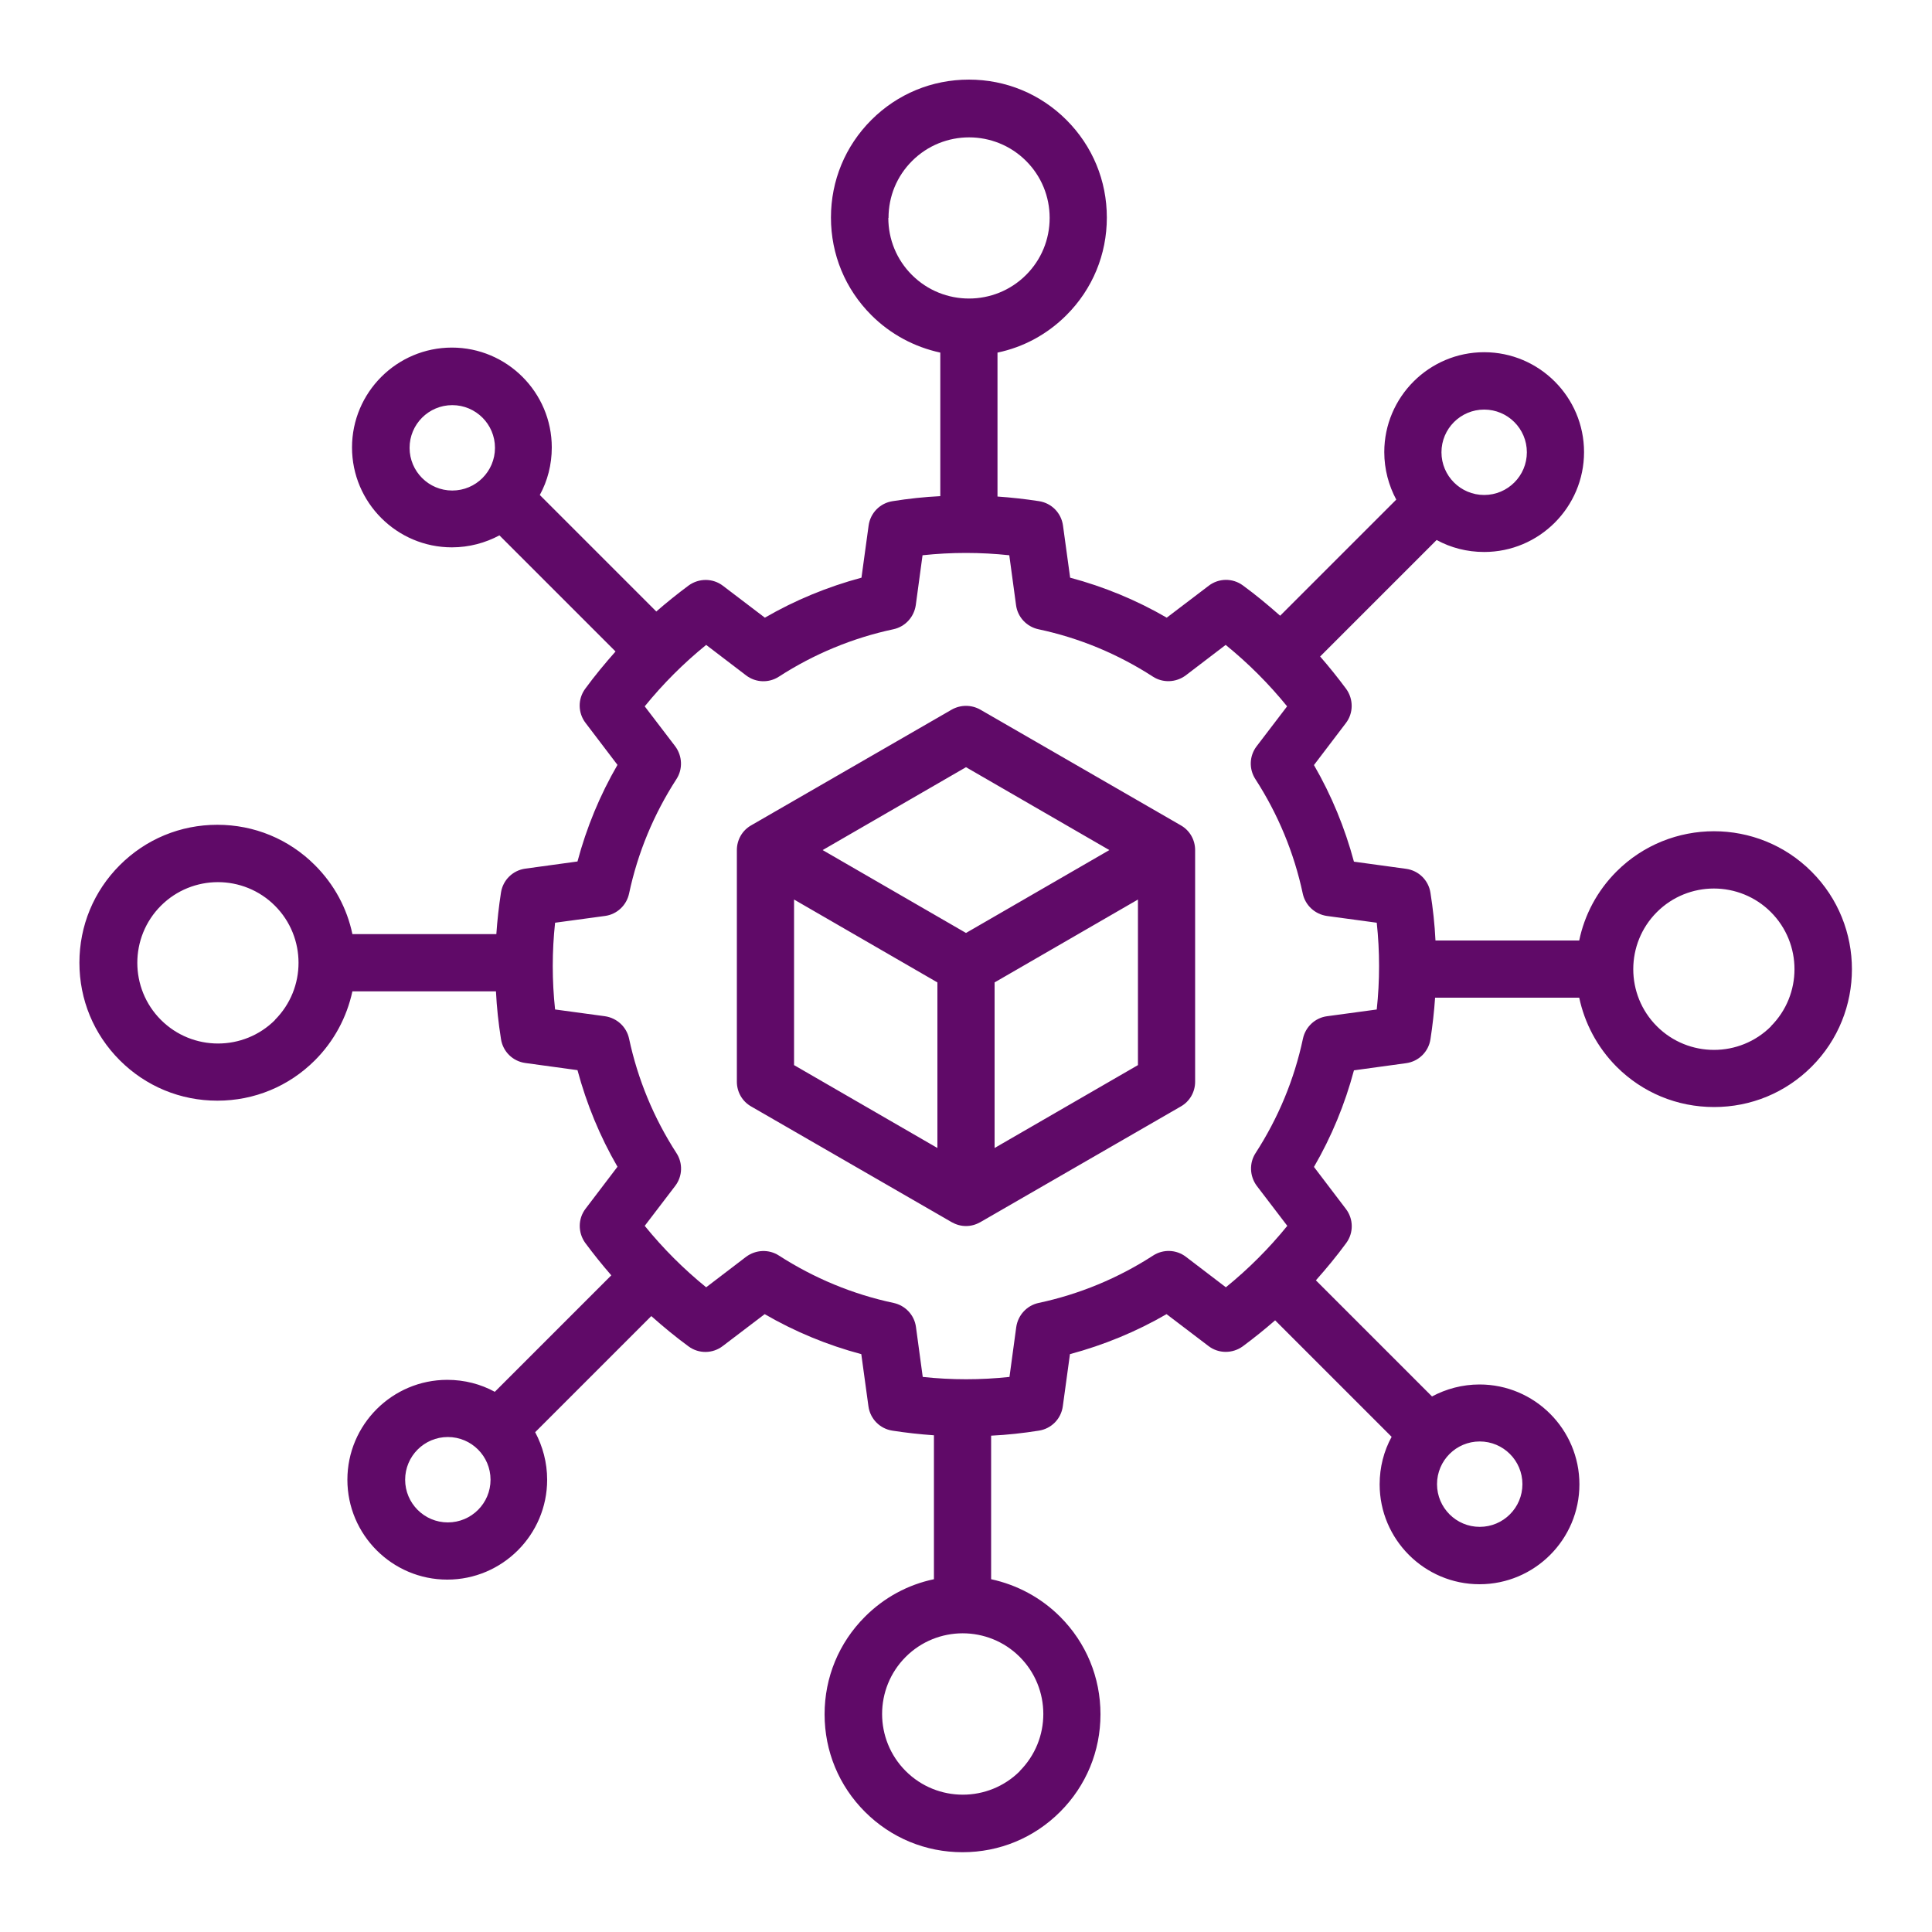
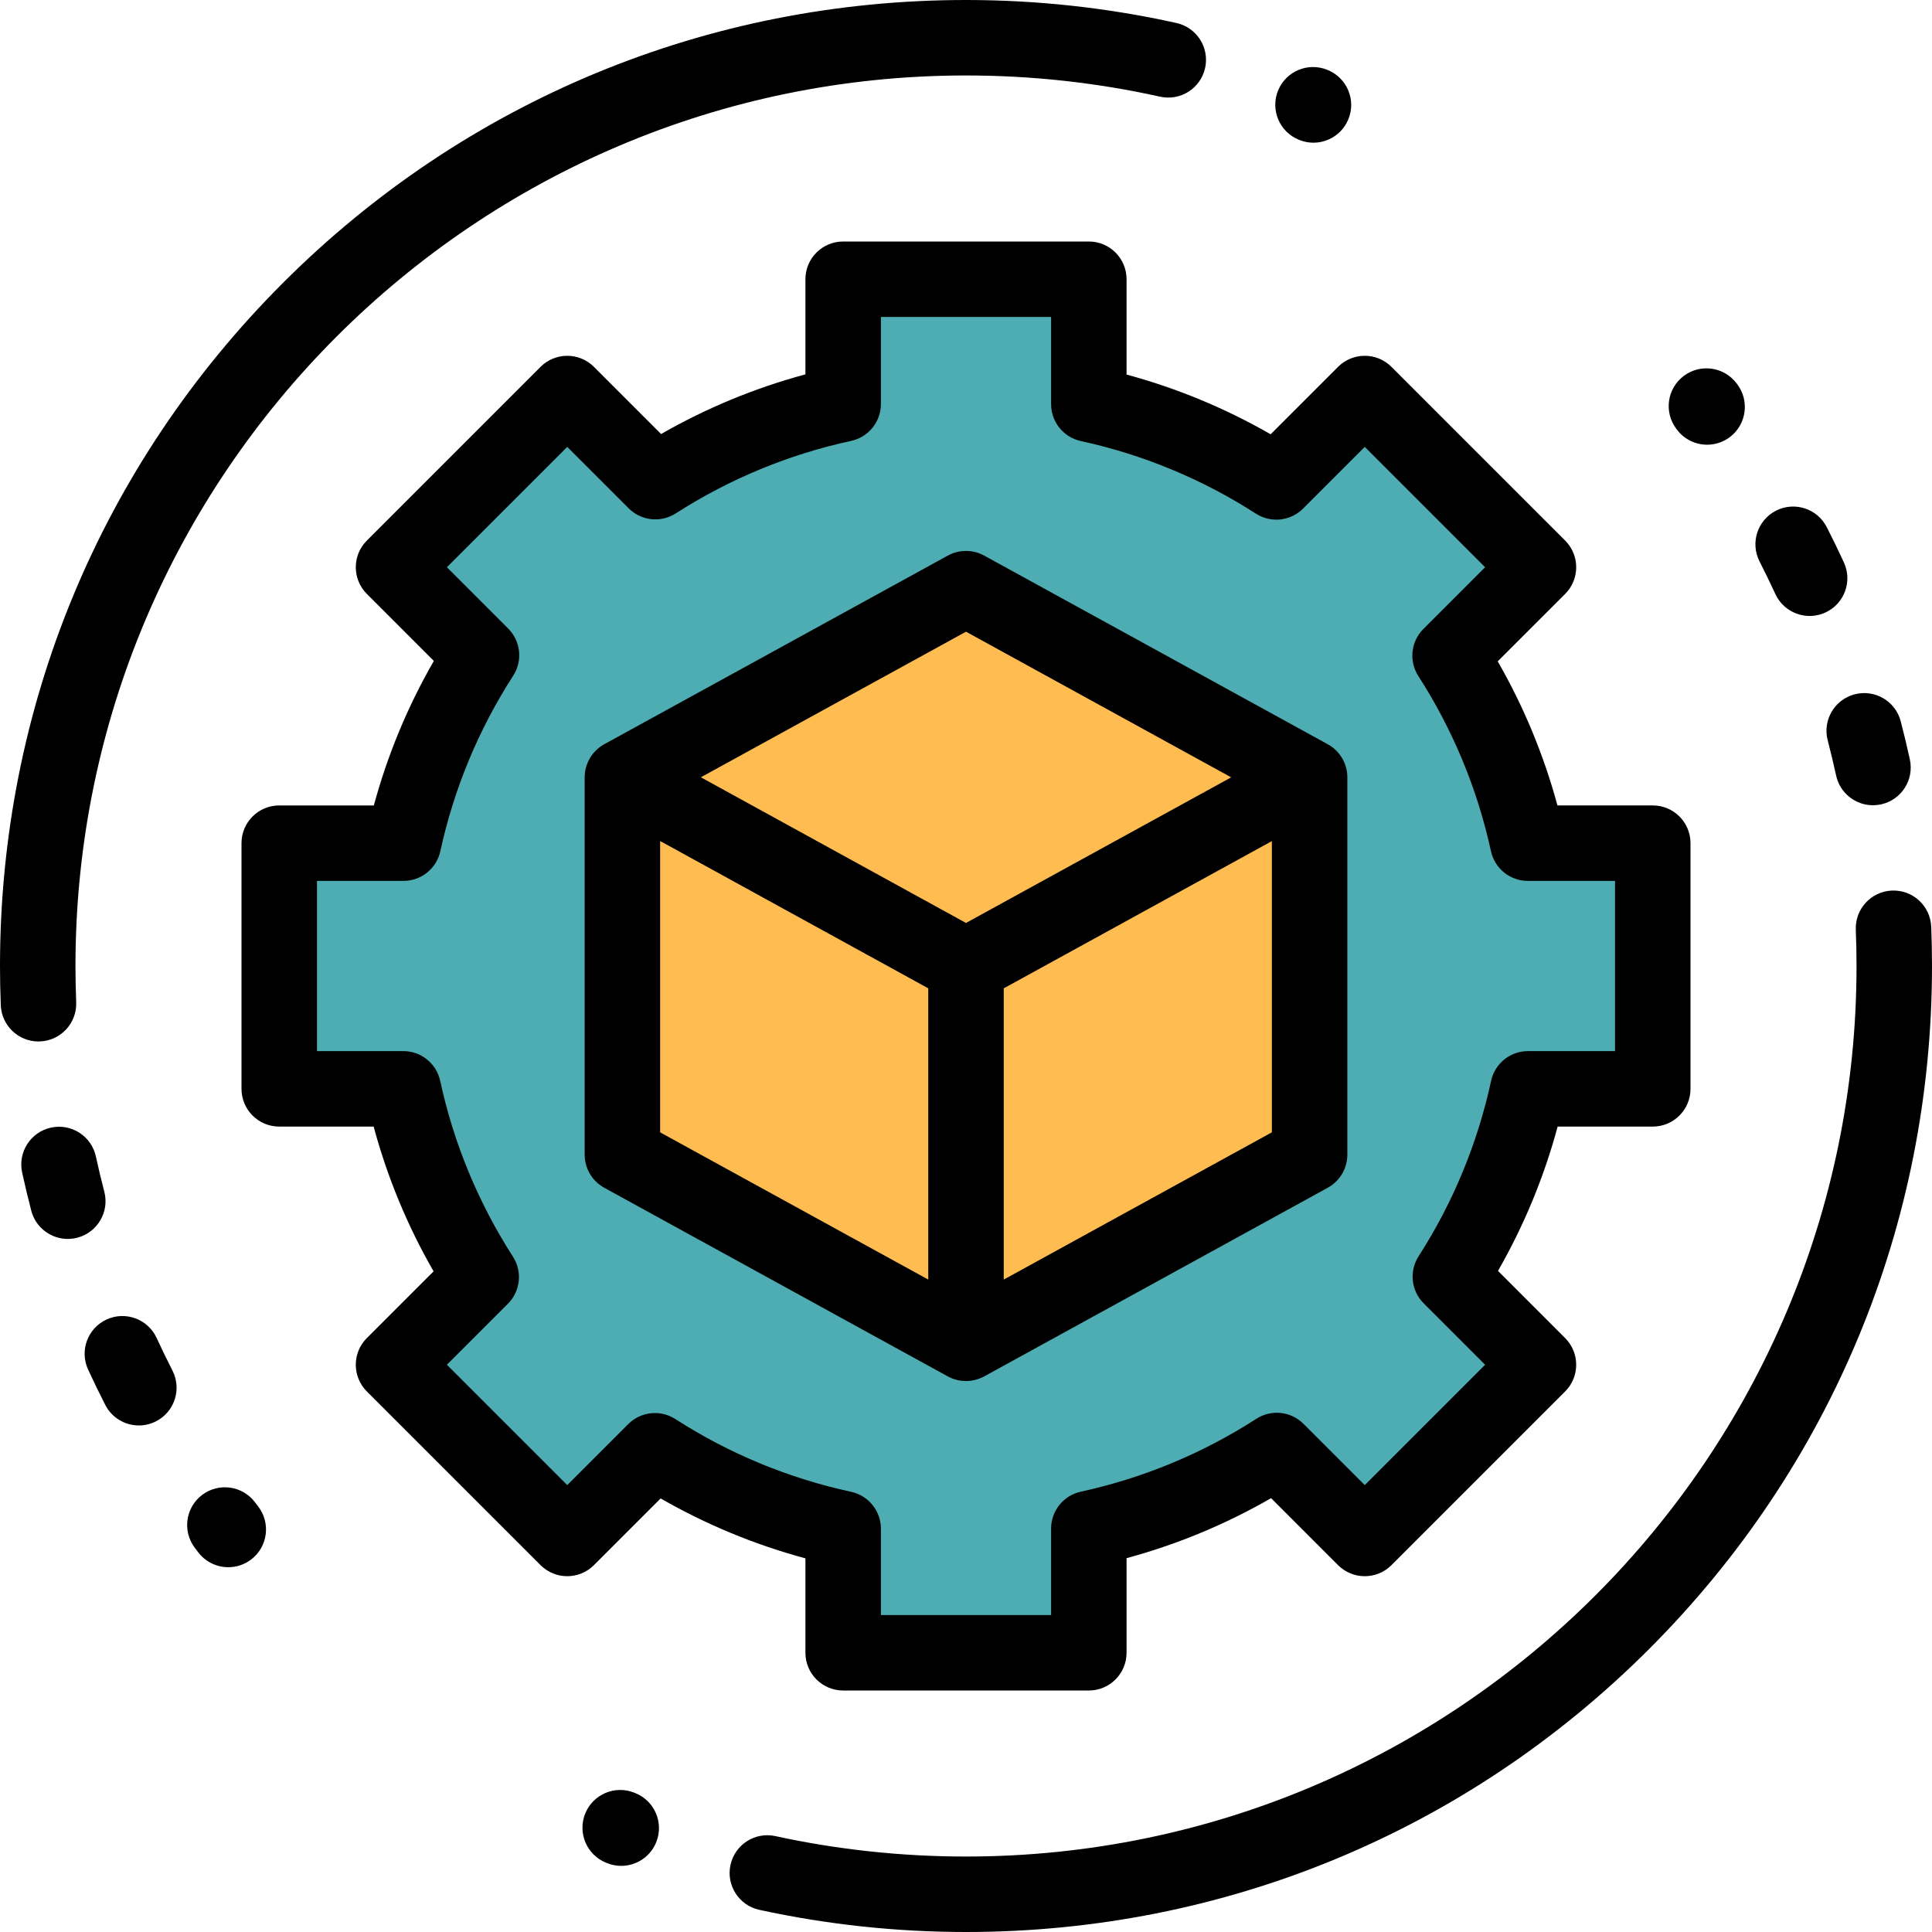
- <svg xmlns="http://www.w3.org/2000/svg" width="1200pt" height="1200pt" version="1.1" viewBox="0 0 1200 1200">
-   <path d="m733.44 512.64-124.56-71.879c-5.519-3.121-12.238-3.121-17.762 0l-124.56 71.879c-5.519 3.121-8.879 9-8.879 15.359v143.88c0 6.359 3.359 12.238 8.879 15.359l124.56 71.879c2.762 1.559 5.762 2.398 8.879 2.398 3.121 0 6.121-0.84 8.879-2.398l124.56-71.879c5.519-3.121 8.879-9 8.879-15.359v-143.88c0-6.359-3.359-12.238-8.879-15.359zm-133.44-36.121 89.039 51.48-89.039 51.48-89.039-51.48zm-106.8 82.199 89.039 51.48v102.84l-89.039-51.48zm124.56 154.32v-102.84l89.039-51.48v102.84zm507.36-171.72c-33.359-33.359-87.719-33.359-121.08 0-12.121 12.121-19.922 27.121-23.16 42.84h-89.281c-0.48-9.961-1.559-19.801-3.121-29.641-1.199-7.801-7.32-13.801-15.121-14.879l-32.398-4.441c-5.641-21-13.922-41.16-24.84-60l19.801-26.039c4.801-6.238 4.801-14.879 0.238-21.238-5.16-6.961-10.559-13.68-16.199-20.16l72.359-72.359c8.762 4.801 18.84 7.441 29.52 7.441 34.199 0 62.039-27.84 62.039-62.039 0-34.199-27.84-62.039-62.039-62.039-34.199 0-62.039 27.84-62.039 62.039 0 10.68 2.762 20.762 7.441 29.52l-72.121 72.121c-7.441-6.602-15.121-12.961-23.16-18.84-6.359-4.68-15-4.559-21.238 0.238l-26.039 19.801c-18.84-10.922-38.879-19.199-60-24.84l-4.441-32.398c-1.078-7.801-7.078-13.922-14.879-15.121-8.52-1.32-17.16-2.281-25.801-2.879v-89.398c16.078-3.359 30.84-11.281 42.84-23.281 16.199-16.199 25.078-37.68 25.078-60.602s-8.879-44.398-25.078-60.602c-16.199-16.199-37.68-25.078-60.602-25.078s-44.398 8.879-60.602 25.078c-16.199 16.199-25.078 37.68-25.078 60.602s8.879 44.398 25.078 60.602c11.879 11.879 26.762 19.801 42.84 23.281v89.16c-9.961 0.48-19.801 1.559-29.641 3.121-7.801 1.199-13.801 7.32-14.879 15.121l-4.441 32.398c-21 5.641-41.16 13.922-60 24.84l-26.039-19.801c-6.238-4.801-14.879-4.801-21.238-0.238-6.961 5.16-13.68 10.559-20.16 16.199l-72.359-72.359c4.801-8.762 7.441-18.84 7.441-29.52 0-34.199-27.84-62.039-62.039-62.039-34.199 0-62.039 27.84-62.039 62.039 0 34.199 27.84 62.039 62.039 62.039 10.68 0 20.762-2.762 29.52-7.441l72.121 72.121c-6.602 7.441-12.961 15.121-18.84 23.16-4.68 6.359-4.559 15 0.238 21.238l19.801 26.039c-10.922 18.84-19.199 38.879-24.84 60l-32.398 4.441c-7.801 1.078-13.922 7.078-15.121 14.879-1.32 8.52-2.281 17.16-2.879 25.801h-89.398c-3.359-16.078-11.281-30.84-23.281-42.84-16.199-16.199-37.68-25.078-60.602-25.078s-44.398 8.879-60.602 25.078c-16.199 16.199-25.078 37.68-25.078 60.602s8.879 44.398 25.078 60.602c16.199 16.199 37.68 25.078 60.602 25.078s44.398-8.879 60.602-25.078c11.879-11.879 19.801-26.762 23.281-42.84h89.16c0.48 9.961 1.559 19.801 3.121 29.641 1.199 7.801 7.32 13.801 15.121 14.879l32.398 4.441c5.641 21 13.922 41.16 24.84 60l-19.801 26.039c-4.801 6.238-4.801 14.879-0.238 21.238 5.16 6.961 10.559 13.68 16.199 20.16l-72.359 72.359c-8.762-4.801-18.84-7.441-29.52-7.441-34.199 0-62.039 27.84-62.039 62.039 0 34.199 27.84 62.039 62.039 62.039 34.199 0 62.039-27.84 62.039-62.039 0-10.68-2.762-20.762-7.441-29.52l72.121-72.121c7.441 6.602 15.121 12.961 23.16 18.84 6.359 4.68 15 4.559 21.238-0.238l26.039-19.801c18.84 10.922 38.879 19.199 60 24.84l4.441 32.398c1.078 7.801 7.078 13.922 14.879 15.121 8.52 1.32 17.16 2.281 25.801 2.879v89.398c-16.078 3.359-30.84 11.281-42.84 23.281-16.199 16.199-25.078 37.68-25.078 60.602s8.879 44.398 25.078 60.602c16.199 16.199 37.68 25.078 60.602 25.078s44.398-8.879 60.602-25.078c16.199-16.199 25.078-37.68 25.078-60.602s-8.879-44.398-25.078-60.602c-11.879-11.879-26.762-19.801-42.84-23.281v-89.16c9.961-0.48 19.801-1.559 29.641-3.121 7.801-1.199 13.801-7.32 14.879-15.121l4.441-32.398c21-5.641 41.16-13.922 60-24.84l26.039 19.801c6.238 4.801 14.879 4.801 21.238 0.238 6.961-5.16 13.68-10.559 20.16-16.199l72.359 72.359c-4.801 8.762-7.441 18.84-7.441 29.52 0 34.199 27.84 62.039 62.039 62.039 34.199 0 62.039-27.84 62.039-62.039 0-34.199-27.84-62.039-62.039-62.039-10.68 0-20.762 2.762-29.52 7.441l-72.121-72.121c6.602-7.441 12.961-15.121 18.84-23.16 4.68-6.359 4.559-15-0.238-21.238l-19.801-26.039c10.922-18.84 19.199-38.879 24.84-60l32.398-4.441c7.801-1.078 13.922-7.078 15.121-14.879 1.32-8.52 2.281-17.16 2.879-25.801h89.52c3.359 15.719 11.039 30.602 23.16 42.84 16.199 16.199 37.68 25.078 60.602 25.078s44.398-8.879 60.602-25.078c33.359-33.359 33.359-87.719 0-121.08zm-954.24 92.16c-19.559 19.559-51.359 19.559-70.922 0-19.559-19.559-19.559-51.359 0-70.922 9.719-9.719 22.559-14.641 35.398-14.641 12.84 0 25.68 4.922 35.398 14.641 19.559 19.559 19.559 51.359 0 70.922zm750.96-379.08c14.641 0 26.52 11.879 26.52 26.52s-11.879 26.52-26.52 26.52-26.52-11.879-26.52-26.52 11.879-26.52 26.52-26.52zm-369.96-119.04c0-13.441 5.16-25.922 14.641-35.398 9.719-9.719 22.559-14.641 35.398-14.641 12.84 0 25.68 4.922 35.398 14.641 9.48 9.48 14.641 22.078 14.641 35.398 0 13.32-5.16 25.922-14.641 35.398-19.559 19.559-51.359 19.559-70.922 0-9.48-9.48-14.641-22.078-14.641-35.398zm-297.48 142.8c0-14.641 11.879-26.52 26.52-26.52s26.52 11.879 26.52 26.52c0 14.641-11.879 26.52-26.52 26.52s-26.52-11.879-26.52-26.52zm23.762 667.44c-14.641 0-26.52-11.879-26.52-26.52 0-14.641 11.879-26.52 26.52-26.52s26.52 11.879 26.52 26.52c0 14.641-11.879 26.52-26.52 26.52zm355.32 154.44c-19.559 19.559-51.359 19.559-70.922 0-19.559-19.559-19.559-51.359 0-70.922 9.719-9.719 22.559-14.641 35.398-14.641 12.84 0 25.68 4.922 35.398 14.641 19.559 19.559 19.559 51.359 0 70.922zm312.12-178.2c0 14.641-11.879 26.52-26.52 26.52s-26.52-11.879-26.52-26.52 11.879-26.52 26.52-26.52 26.52 11.879 26.52 26.52zm-90.359-294.84-30.961 4.199c-7.441 0.961-13.441 6.602-15 13.922-5.398 25.441-15.359 49.32-29.398 71.039-4.078 6.238-3.719 14.398 0.719 20.398l18.961 24.84c-11.398 14.039-24.121 26.762-38.16 38.16l-24.84-18.961c-6-4.559-14.16-4.801-20.398-0.719-21.719 14.039-45.719 24-71.039 29.398-7.32 1.559-12.84 7.559-13.922 15l-4.199 30.961c-17.879 1.922-36 1.922-53.879 0l-4.199-30.961c-0.961-7.441-6.602-13.441-13.922-15-25.441-5.398-49.32-15.359-71.16-29.398-6.238-4.078-14.398-3.719-20.398 0.719l-24.84 18.961c-14.039-11.398-26.762-24.121-38.16-38.16l18.961-24.84c4.559-6 4.801-14.16 0.719-20.398-14.039-21.719-24-45.719-29.398-71.039-1.559-7.32-7.559-12.84-15-13.922l-30.961-4.199c-1.922-17.879-1.922-36 0-53.879l30.961-4.199c7.441-0.961 13.441-6.602 15-13.922 5.398-25.441 15.359-49.32 29.398-71.039 4.078-6.238 3.719-14.398-0.719-20.398l-18.961-24.84c11.398-14.039 24.121-26.762 38.16-38.16l24.84 18.961c6 4.559 14.16 4.801 20.398 0.719 21.719-14.039 45.719-24 71.039-29.398 7.32-1.559 12.84-7.559 13.922-15l4.199-30.961c17.879-1.922 36-1.922 53.879 0l4.199 30.961c0.961 7.441 6.602 13.441 13.922 15 25.441 5.398 49.32 15.359 71.039 29.398 6.238 4.078 14.398 3.719 20.398-0.719l24.84-18.961c14.039 11.398 26.762 24.121 38.16 38.16l-18.961 24.84c-4.559 6-4.801 14.16-0.719 20.398 14.039 21.719 24 45.719 29.398 71.039 1.559 7.32 7.559 12.84 15 13.922l30.961 4.199c1.922 17.879 1.922 36 0 53.879zm244.8 10.441c-19.559 19.559-51.359 19.559-70.922 0-19.559-19.559-19.559-51.359 0-70.922 9.719-9.719 22.559-14.641 35.398-14.641 12.84 0 25.68 4.922 35.398 14.641 19.559 19.559 19.559 51.359 0 70.922z" fill="#600a68" />
+ <svg xmlns="http://www.w3.org/2000/svg" version="1.1" width="512" height="512" x="0" y="0" viewBox="0 0 512 512" style="enable-background:new 0 0 512 512" xml:space="preserve" class="">
+   <g>
+     <path fill="#4dadb3" d="M438 288.555v-65.11h-33.11a151.605 151.605 0 0 0-20.605-49.695l23.426-23.426-46.035-46.039-23.43 23.43a151.626 151.626 0 0 0-49.695-20.61V74h-65.106v33.066a151.683 151.683 0 0 0-49.77 20.575l-23.35-23.352-46.04 46.035 23.317 23.313a151.624 151.624 0 0 0-20.684 49.808H74v65.11h32.879a151.578 151.578 0 0 0 20.648 49.882l-23.238 23.239 46.035 46.035 23.239-23.238a151.578 151.578 0 0 0 49.882 20.648V438h65.11v-32.922a151.533 151.533 0 0 0 49.808-20.68l23.313 23.313 46.035-46.035-23.352-23.352a151.683 151.683 0 0 0 20.575-49.77zm0 0" opacity="1" data-original="#79b2ff" />
+     <path fill="#ffbc50" d="M347.059 306 256 356l-91.059-50V206L256 156l91.059 50zm0 0" opacity="1" data-original="#ffcb7c" class="" />
+     <path fill="#ffbc50" d="M164.941 206.031V306L256 356l.055-.031V256l-91.059-50zm0 0" opacity="1" data-original="#ffd89e" class="" />
+     <path fill="#ffbc50" d="M164.941 206v.004l91.059 50 91.059-50V206L256 156zm0 0" opacity="1" data-original="#ffe6c0" class="" />
+     <path d="m168.383 475.2-.278-.11a10.004 10.004 0 0 0-13.02 5.523c-2.065 5.121.403 10.95 5.524 13.02l.278.11a9.966 9.966 0 0 0 3.742.73c3.957 0 7.7-2.364 9.273-6.254 2.075-5.117-.398-10.95-5.52-13.02zM344.168 37.02c.027.011.105.042.148.062a10 10 0 0 0 13.012-5.473c2.098-5.109-.344-10.949-5.453-13.047a.983.983 0 0 1-.113-.046c-5.114-2.098-10.953.347-13.051 5.457-2.094 5.109.348 10.953 5.457 13.047zM213.445 438c0 5.523 4.48 10 10 10h65.106c5.523 0 10-4.477 10-10v-25.07a160.94 160.94 0 0 0 38.297-15.903l17.754 17.758c3.906 3.902 10.238 3.902 14.144 0l46.035-46.039a10 10 0 0 0 0-14.14l-17.8-17.805a161.158 161.158 0 0 0 15.812-38.246H438c5.523 0 10-4.48 10-10v-65.106c0-5.523-4.477-10-10-10h-25.262a160.89 160.89 0 0 0-15.828-38.18l17.871-17.87c3.907-3.907 3.907-10.239 0-14.145l-46.035-46.035c-3.906-3.907-10.234-3.907-14.144 0l-17.872 17.87a160.89 160.89 0 0 0-38.18-15.827V74c0-5.523-4.476-10-10-10h-65.105c-5.52 0-10 4.477-10 10v25.21a160.834 160.834 0 0 0-38.246 15.813L157.395 97.22a10 10 0 0 0-14.141 0l-46.035 46.035c-3.906 3.906-3.906 10.238 0 14.144l17.754 17.754a160.768 160.768 0 0 0-15.899 38.297H74c-5.523 0-10 4.477-10 10v65.106c0 5.52 4.477 10 10 10h25.02a160.94 160.94 0 0 0 15.882 38.363l-17.687 17.687a10 10 0 0 0 0 14.141l46.039 46.035a10 10 0 0 0 14.14 0l17.688-17.683a160.929 160.929 0 0 0 38.363 15.879zm-34.476-61.938a9.991 9.991 0 0 0-12.477 1.34l-16.168 16.168-31.894-31.894 16.168-16.168a9.99 9.99 0 0 0 1.34-12.477 141.33 141.33 0 0 1-19.286-46.597 10.002 10.002 0 0 0-9.773-7.883H84v-45.106h22.922c4.7 0 8.766-3.273 9.77-7.867a141.23 141.23 0 0 1 19.316-46.523 10.002 10.002 0 0 0-1.336-12.489l-16.242-16.242 31.894-31.894 16.281 16.28a10.001 10.001 0 0 0 12.473 1.349 141.242 141.242 0 0 1 46.488-19.22 10.002 10.002 0 0 0 7.883-9.773V84h45.106v23.11c0 4.699 3.273 8.769 7.867 9.769a141.197 141.197 0 0 1 46.418 19.25 10.002 10.002 0 0 0 12.48-1.344l16.356-16.355 31.894 31.894-16.355 16.356a10.002 10.002 0 0 0-1.34 12.48 141.223 141.223 0 0 1 19.246 46.418 10.006 10.006 0 0 0 9.774 7.871H428v45.106h-23.066a9.999 9.999 0 0 0-9.774 7.879 141.297 141.297 0 0 1-19.219 46.492 10.001 10.001 0 0 0 1.348 12.469l16.281 16.28-31.894 31.895-16.242-16.242a9.997 9.997 0 0 0-12.485-1.336 141.284 141.284 0 0 1-46.527 19.317 10.002 10.002 0 0 0-7.867 9.773V428h-45.106v-22.879c0-4.707-3.281-8.773-7.883-9.773a141.33 141.33 0 0 1-46.597-19.285zm0 0" fill="#000000" opacity="1" data-original="#000000" class="" />
+     <path d="M255.98 365.984c1.653 0 3.31-.402 4.797-1.199.032-.015.063-.031.09-.05l91.004-49.97A10.01 10.01 0 0 0 357.06 306V206c0-3.648-1.989-7.008-5.188-8.766l-91.059-50a10.005 10.005 0 0 0-9.625 0l-91.058 50c-3.2 1.758-5.188 5.149-5.188 8.797V306c0 3.648 1.989 7.008 5.188 8.766l91.059 50a9.936 9.936 0 0 0 4.792 1.218zM266 339.102v-77.18l71.059-39.02v77.18zm-10-171.696 70.281 38.598L256 244.594l-70.262-38.606zm-81.059 55.469L246 261.918v77.184l-71.059-39.02zM444.45 113.914a9.985 9.985 0 0 0 7.96 3.941 9.947 9.947 0 0 0 6.055-2.05c4.39-3.348 5.238-9.625 1.89-14.016l-.132-.172c-3.313-4.418-9.578-5.312-14-2-4.418 3.313-5.313 9.582-2 14zM484.36 196.2a243.52 243.52 0 0 1 2.234 9.327 10.003 10.003 0 0 0 9.758 7.875c.707 0 1.425-.078 2.14-.23 5.399-1.18 8.817-6.508 7.64-11.902a252.54 252.54 0 0 0-2.421-10.122c-1.395-5.343-6.86-8.543-12.203-7.148s-8.543 6.855-7.149 12.2zM470.488 157.422a10.001 10.001 0 0 0 13.266 4.898c5.016-2.308 7.21-8.25 4.898-13.265a248.73 248.73 0 0 0-4.543-9.36c-2.511-4.922-8.535-6.867-13.453-4.36-4.918 2.517-6.87 8.536-4.355 13.454a247.326 247.326 0 0 1 4.187 8.633zM511.793 245.602c-.223-5.52-4.852-9.801-10.395-9.594-5.52.222-9.812 4.875-9.59 10.394.126 3.184.192 6.414.192 9.598 0 130.133-105.871 236-236 236-17.035 0-34.031-1.82-50.516-5.414-5.402-1.176-10.722 2.242-11.898 7.637-1.18 5.398 2.242 10.726 7.637 11.902C219.105 510.023 237.535 512 256 512c68.379 0 132.668-26.629 181.02-74.98C485.37 388.668 512 324.379 512 256c0-3.45-.07-6.95-.207-10.398zM27.64 315.8a236.393 236.393 0 0 1-2.234-9.327c-1.176-5.399-6.496-8.817-11.898-7.645-5.395 1.18-8.817 6.508-7.64 11.902.734 3.38 1.55 6.782 2.421 10.122 1.176 4.496 5.23 7.476 9.672 7.476.836 0 1.684-.105 2.531-.324 5.344-1.399 8.543-6.86 7.149-12.203zM67.578 398.121c-3.324-4.406-9.594-5.281-14.004-1.957-4.41 3.328-5.285 9.602-1.957 14.008l.934 1.23a9.989 9.989 0 0 0 7.953 3.926 9.952 9.952 0 0 0 6.066-2.055c4.387-3.351 5.227-9.628 1.871-14.015zM41.512 354.578c-2.313-5.015-8.25-7.207-13.266-4.898-5.016 2.308-7.21 8.25-4.898 13.265a248.73 248.73 0 0 0 4.543 9.36 9.988 9.988 0 0 0 8.914 5.453 9.982 9.982 0 0 0 4.539-1.094c4.918-2.516 6.87-8.535 4.355-13.453a247.326 247.326 0 0 1-4.187-8.633zM10.602 275.992c5.515-.222 9.812-4.875 9.59-10.394A238.363 238.363 0 0 1 20 256C20 125.867 125.867 20 256 20c17.355 0 34.656 1.89 51.434 5.621a10.004 10.004 0 0 0 11.933-7.594c1.195-5.39-2.203-10.73-7.594-11.93C293.574 2.052 274.813 0 256 0 187.621 0 123.332 26.629 74.98 74.98 26.63 123.332 0 187.621 0 256c0 3.45.07 6.95.207 10.398.219 5.383 4.648 9.602 9.984 9.602.137 0 .274-.004.41-.008zm0 0" fill="#000000" opacity="1" data-original="#000000" class="" />
+   </g>
</svg>
